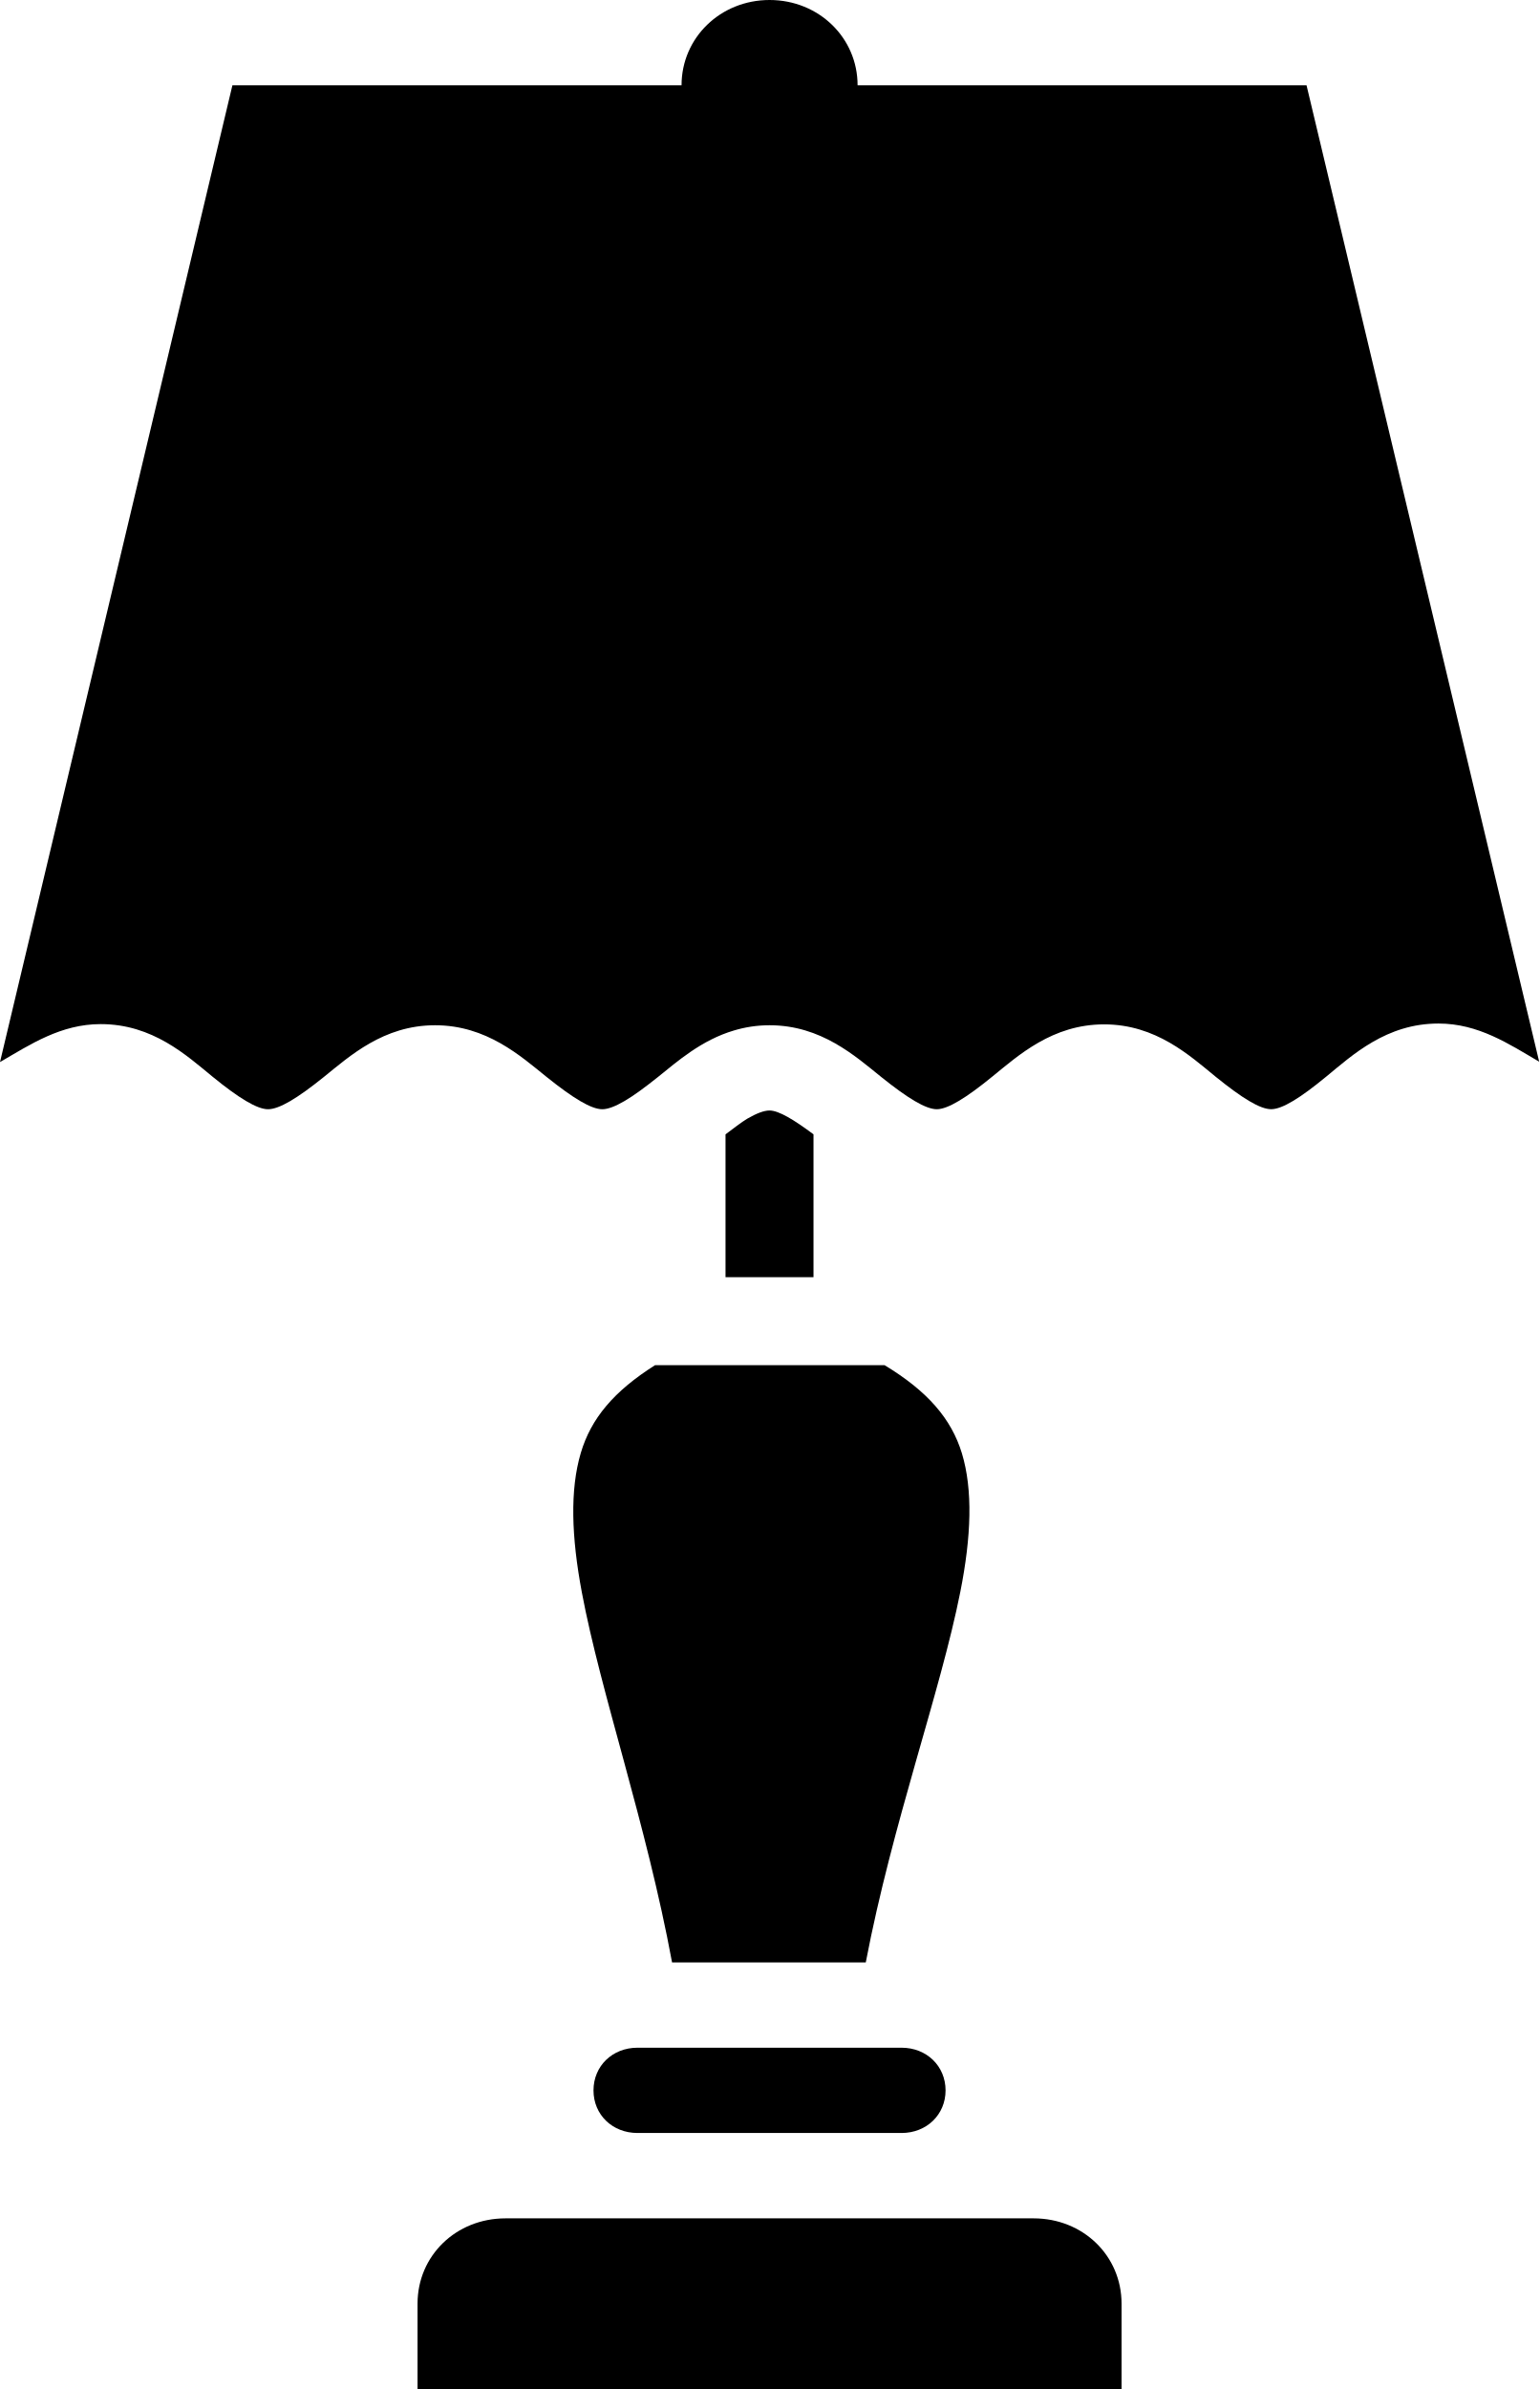
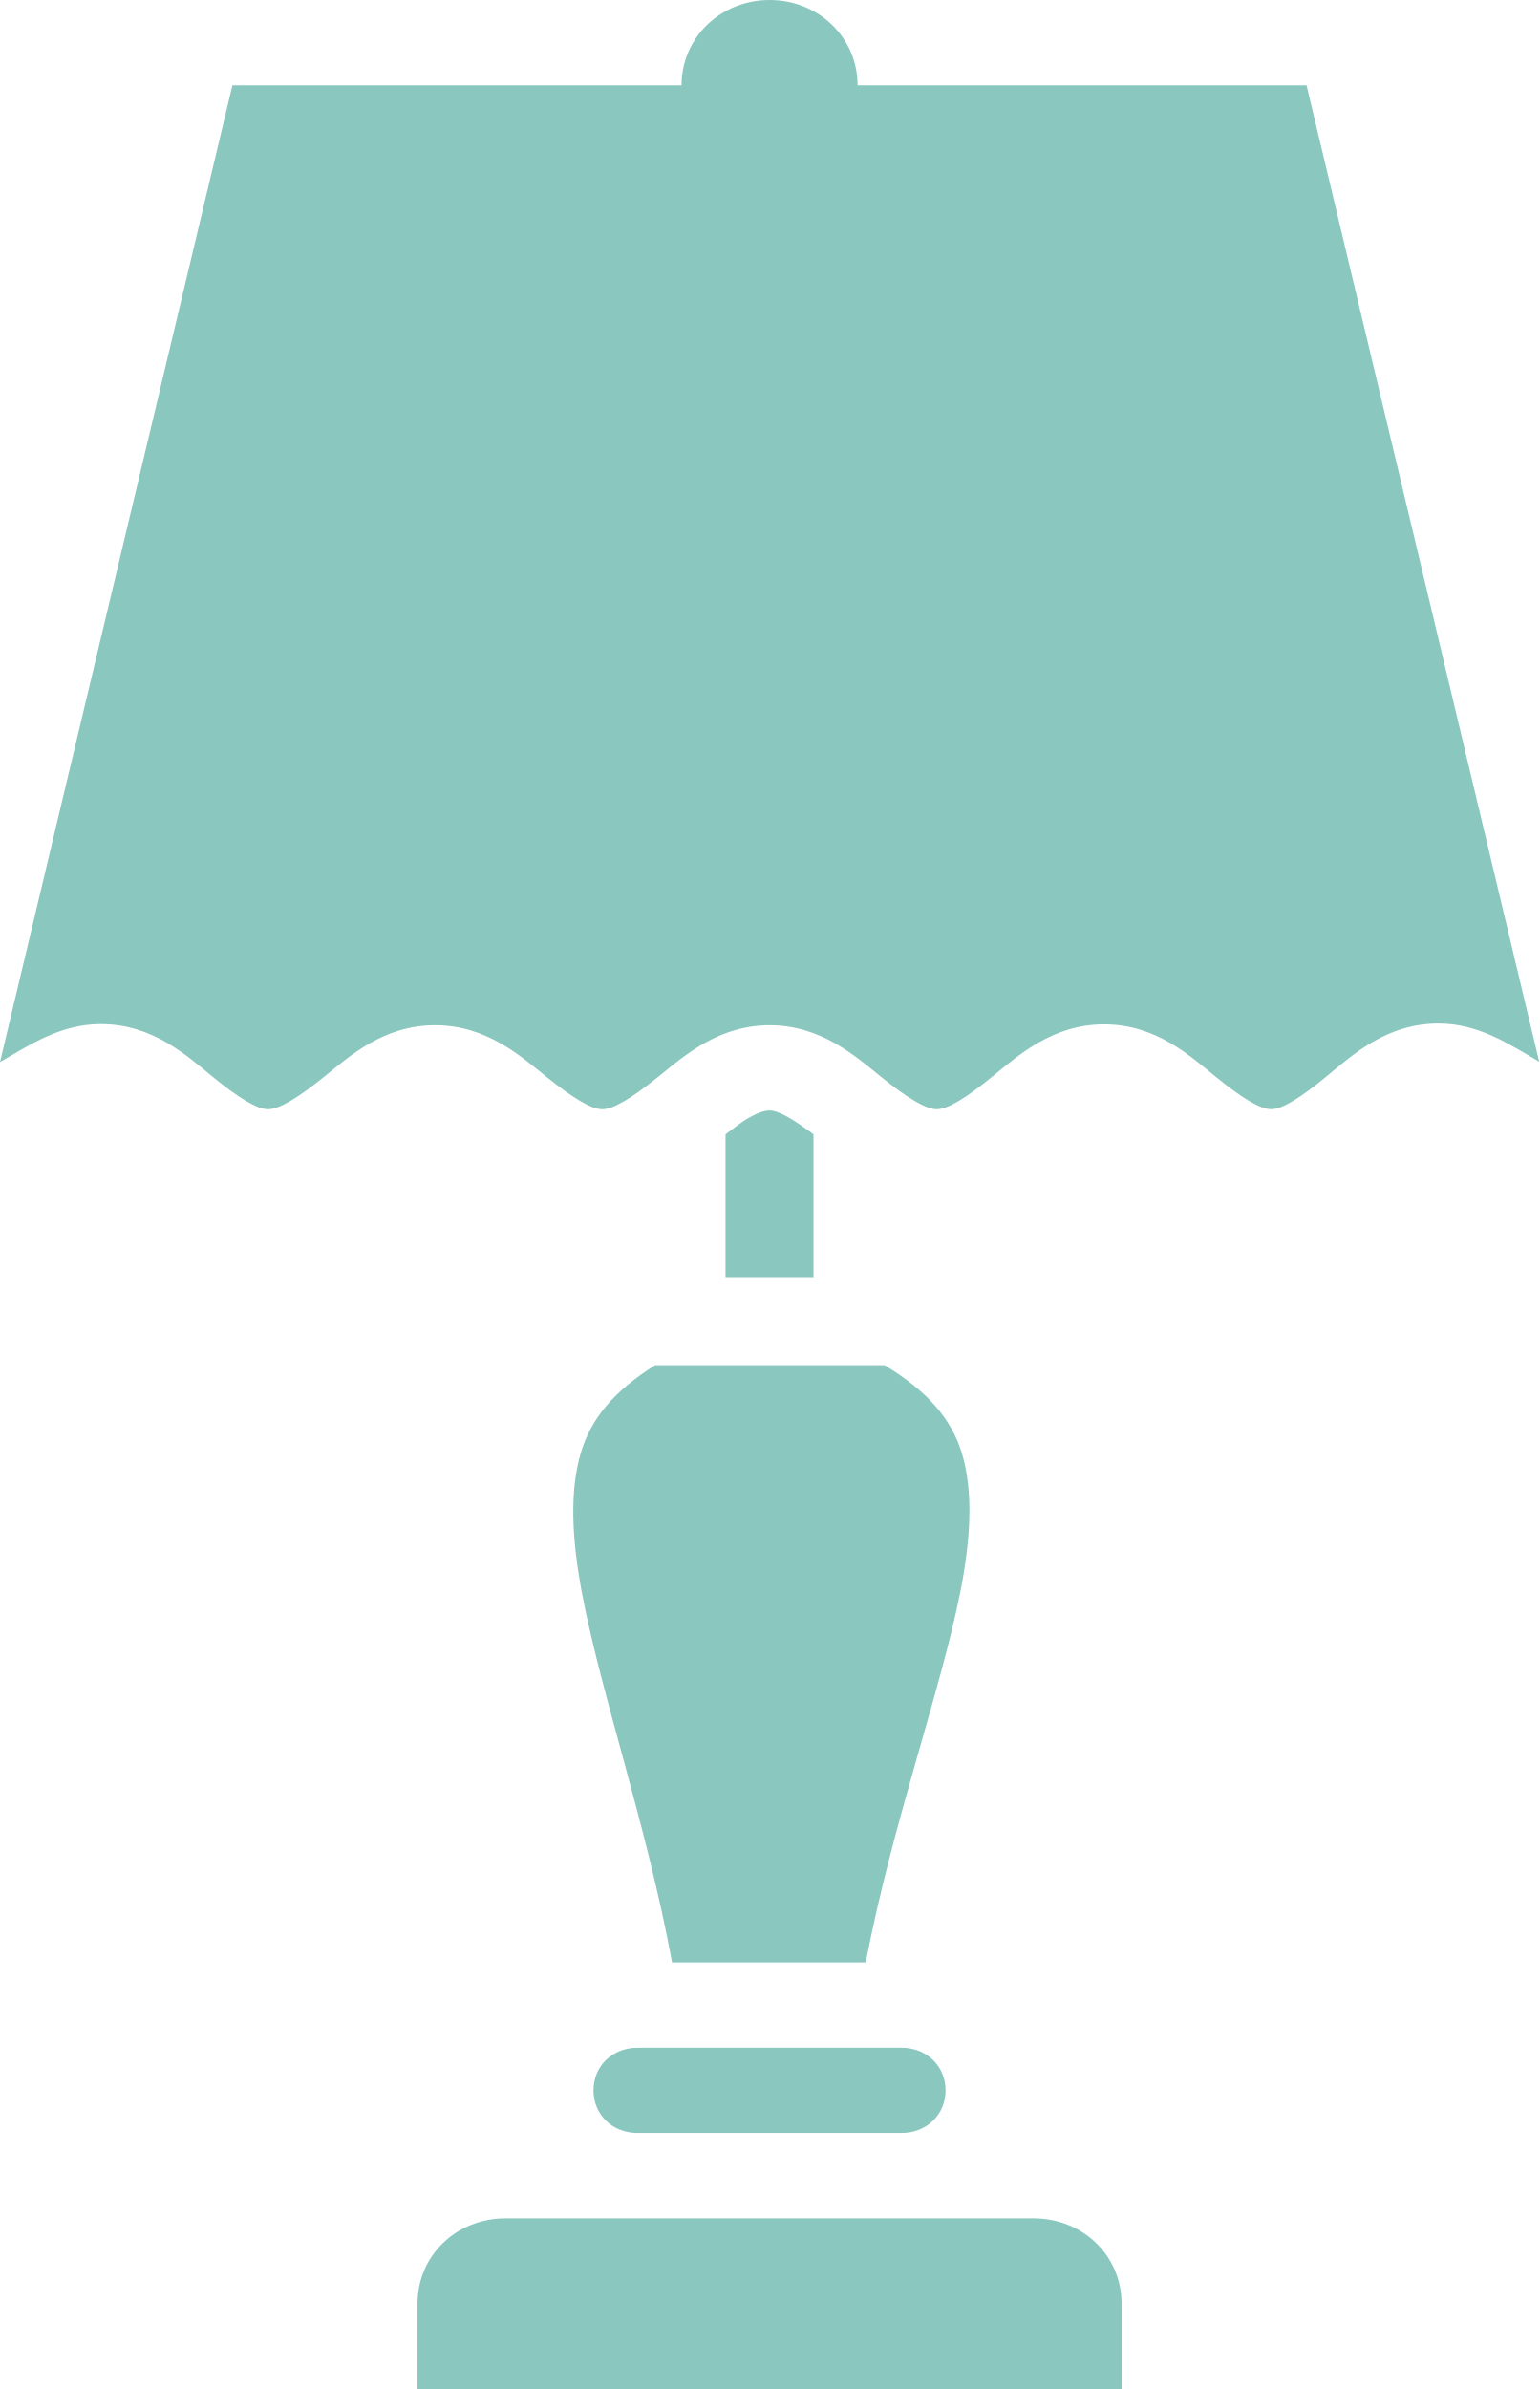
<svg xmlns="http://www.w3.org/2000/svg" version="1.1" id="svg4488" x="0px" y="0px" width="40.219px" height="62.411px" viewBox="-259.404 -19.675 40.219 62.411" enable-background="new -259.404 -19.675 40.219 62.411" xml:space="preserve">
  <g>
-     <path d="M-244.227,18.283c-0.286,0.966-0.245,2.191,0.027,3.639c0.494,2.635,1.687,6.041,2.358,9.67h5.062 c0.696-3.641,1.949-7.05,2.471-9.683c0.287-1.445,0.33-2.66,0.041-3.617c-0.275-0.899-0.89-1.618-2.021-2.303h-5.997 C-243.361,16.668-243.96,17.38-244.227,18.283z" />
-     <path d="M-232.395,38.278h-13.799c-1.293,0-2.299,0.976-2.299,2.229v2.229h2.299h13.799h2.299v-2.229 C-230.096,39.254-231.102,38.278-232.395,38.278z" />
-     <path d="M-225.262-17.446h-11.732c0-1.244-1.015-2.229-2.3-2.229c-1.283,0-2.3,0.985-2.3,2.229h-11.737l-6.073,25.517 c0.794-0.461,1.589-0.992,2.632-0.992c1.359,0,2.243,0.818,2.924,1.375c0.682,0.557,1.162,0.849,1.447,0.849 c0.292,0.001,0.769-0.287,1.451-0.836c0.681-0.548,1.564-1.358,2.915-1.358c1.349,0,2.237,0.806,2.919,1.354 c0.684,0.549,1.161,0.84,1.451,0.84c0.146,0,0.338-0.073,0.58-0.214c0.242-0.141,0.53-0.353,0.872-0.626 c0.512-0.411,1.139-0.967,1.99-1.218c0.284-0.085,0.593-0.136,0.93-0.136c1.347,0,2.238,0.805,2.92,1.354 c0.683,0.548,1.159,0.84,1.451,0.84c0.287-0.002,0.766-0.296,1.445-0.85c0.684-0.554,1.571-1.367,2.925-1.367 c1.356,0,2.239,0.817,2.919,1.371c0.342,0.276,0.631,0.489,0.872,0.631c0.24,0.143,0.431,0.214,0.575,0.214 c0.288,0,0.762-0.293,1.442-0.854c0.68-0.559,1.567-1.384,2.929-1.384c1.044,0,1.839,0.533,2.632,0.997L-225.262-17.446z" />
-     <path d="M-235.881,33.82h-6.864c-0.657,0-1.15,0.479-1.15,1.115c0,0.635,0.493,1.113,1.15,1.113h6.9c0.655,0,1.15-0.479,1.15-1.113 c0-0.636-0.495-1.115-1.15-1.115H-235.881z" />
-     <path d="M-239.295,9.336c-0.146,0-0.338,0.074-0.58,0.213c-0.157,0.094-0.37,0.261-0.57,0.41v3.731h2.299V9.959 C-238.651,9.581-239.054,9.336-239.295,9.336z" />
+     <path fill="rgba(20,144,128,0.5)" d="M-244.227,18.283c-0.286,0.966-0.245,2.191,0.027,3.639c0.494,2.635,1.687,6.041,2.358,9.67h5.062 c0.696-3.641,1.949-7.05,2.471-9.683c0.287-1.445,0.33-2.66,0.041-3.617c-0.275-0.899-0.89-1.618-2.021-2.303h-5.997 C-243.361,16.668-243.96,17.38-244.227,18.283z" />
+     <path fill="rgba(20,144,128,0.5)" d="M-232.395,38.278h-13.799c-1.293,0-2.299,0.976-2.299,2.229v2.229h2.299h13.799h2.299v-2.229 C-230.096,39.254-231.102,38.278-232.395,38.278z" />
+     <path fill="rgba(20,144,128,0.5)" d="M-225.262-17.446h-11.732c0-1.244-1.015-2.229-2.3-2.229c-1.283,0-2.3,0.985-2.3,2.229h-11.737l-6.073,25.517 c0.794-0.461,1.589-0.992,2.632-0.992c1.359,0,2.243,0.818,2.924,1.375c0.682,0.557,1.162,0.849,1.447,0.849 c0.292,0.001,0.769-0.287,1.451-0.836c0.681-0.548,1.564-1.358,2.915-1.358c1.349,0,2.237,0.806,2.919,1.354 c0.684,0.549,1.161,0.84,1.451,0.84c0.146,0,0.338-0.073,0.58-0.214c0.242-0.141,0.53-0.353,0.872-0.626 c0.512-0.411,1.139-0.967,1.99-1.218c0.284-0.085,0.593-0.136,0.93-0.136c1.347,0,2.238,0.805,2.92,1.354 c0.683,0.548,1.159,0.84,1.451,0.84c0.287-0.002,0.766-0.296,1.445-0.85c0.684-0.554,1.571-1.367,2.925-1.367 c1.356,0,2.239,0.817,2.919,1.371c0.342,0.276,0.631,0.489,0.872,0.631c0.24,0.143,0.431,0.214,0.575,0.214 c0.288,0,0.762-0.293,1.442-0.854c0.68-0.559,1.567-1.384,2.929-1.384c1.044,0,1.839,0.533,2.632,0.997L-225.262-17.446z" />
+     <path fill="rgba(20,144,128,0.5)" d="M-235.881,33.82h-6.864c-0.657,0-1.15,0.479-1.15,1.115c0,0.635,0.493,1.113,1.15,1.113h6.9c0.655,0,1.15-0.479,1.15-1.113 c0-0.636-0.495-1.115-1.15-1.115H-235.881z" />
+     <path fill="rgba(20,144,128,0.5)" d="M-239.295,9.336c-0.146,0-0.338,0.074-0.58,0.213c-0.157,0.094-0.37,0.261-0.57,0.41v3.731h2.299V9.959 C-238.651,9.581-239.054,9.336-239.295,9.336z" />
  </g>
</svg>
